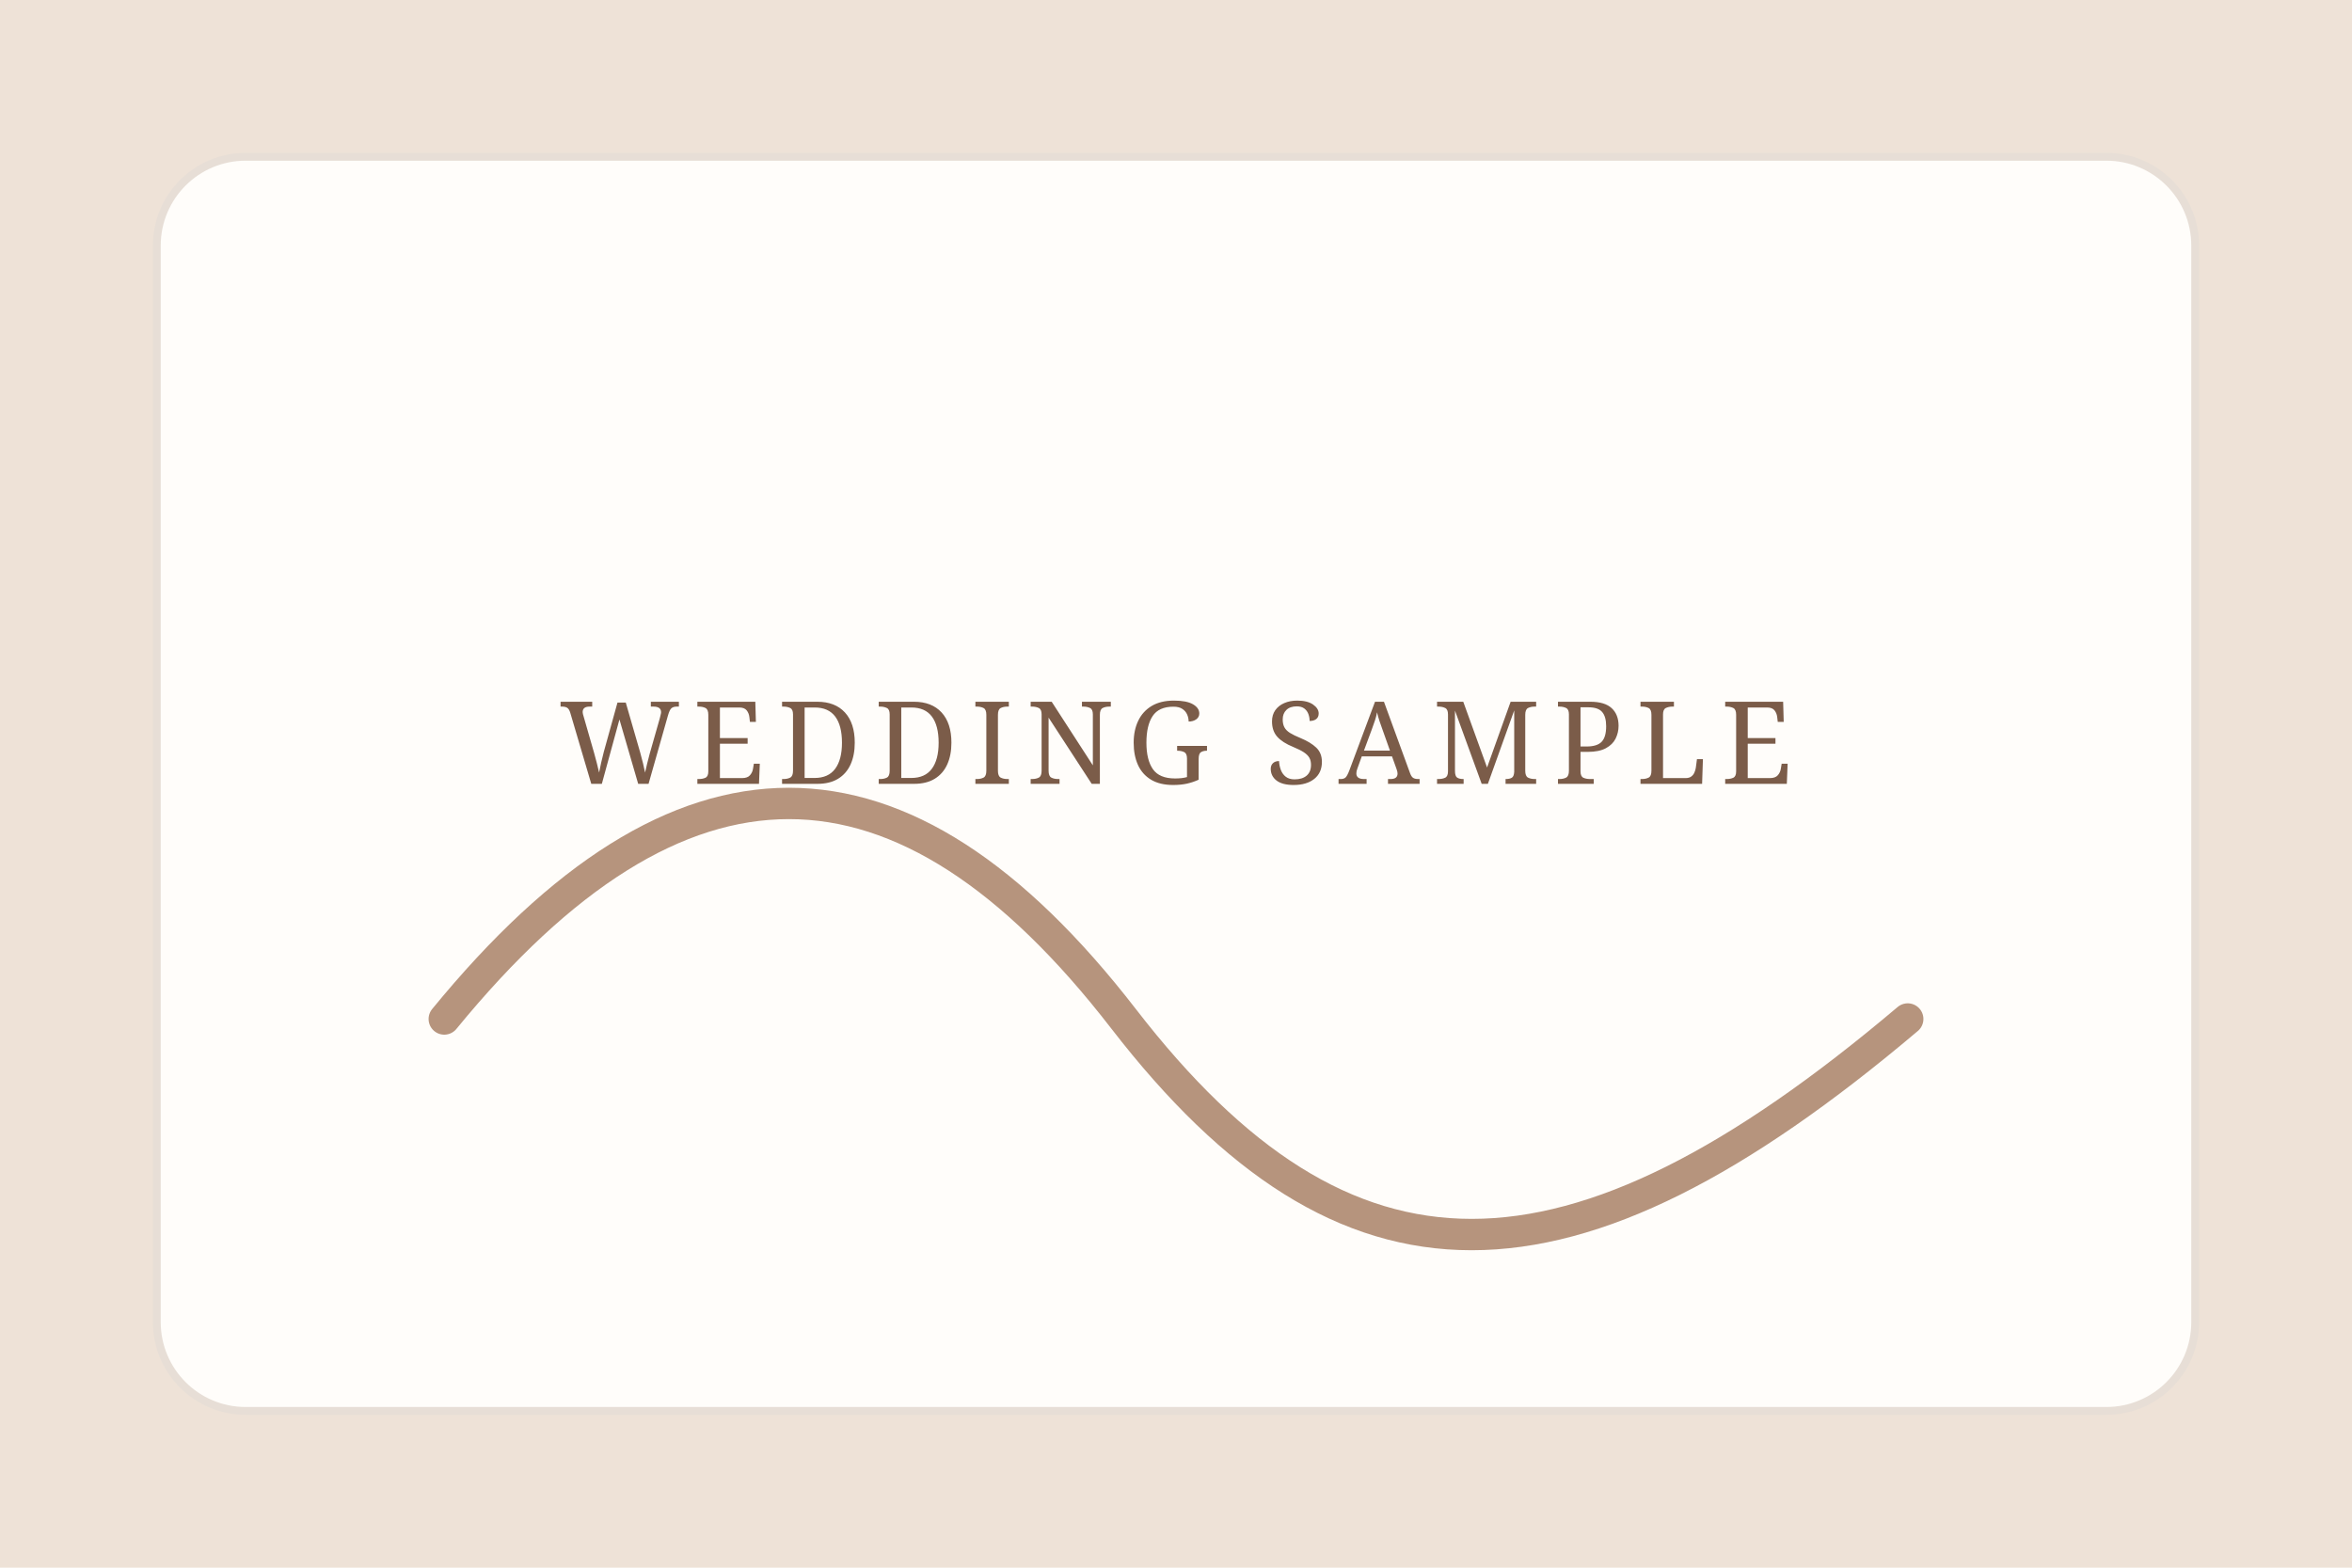
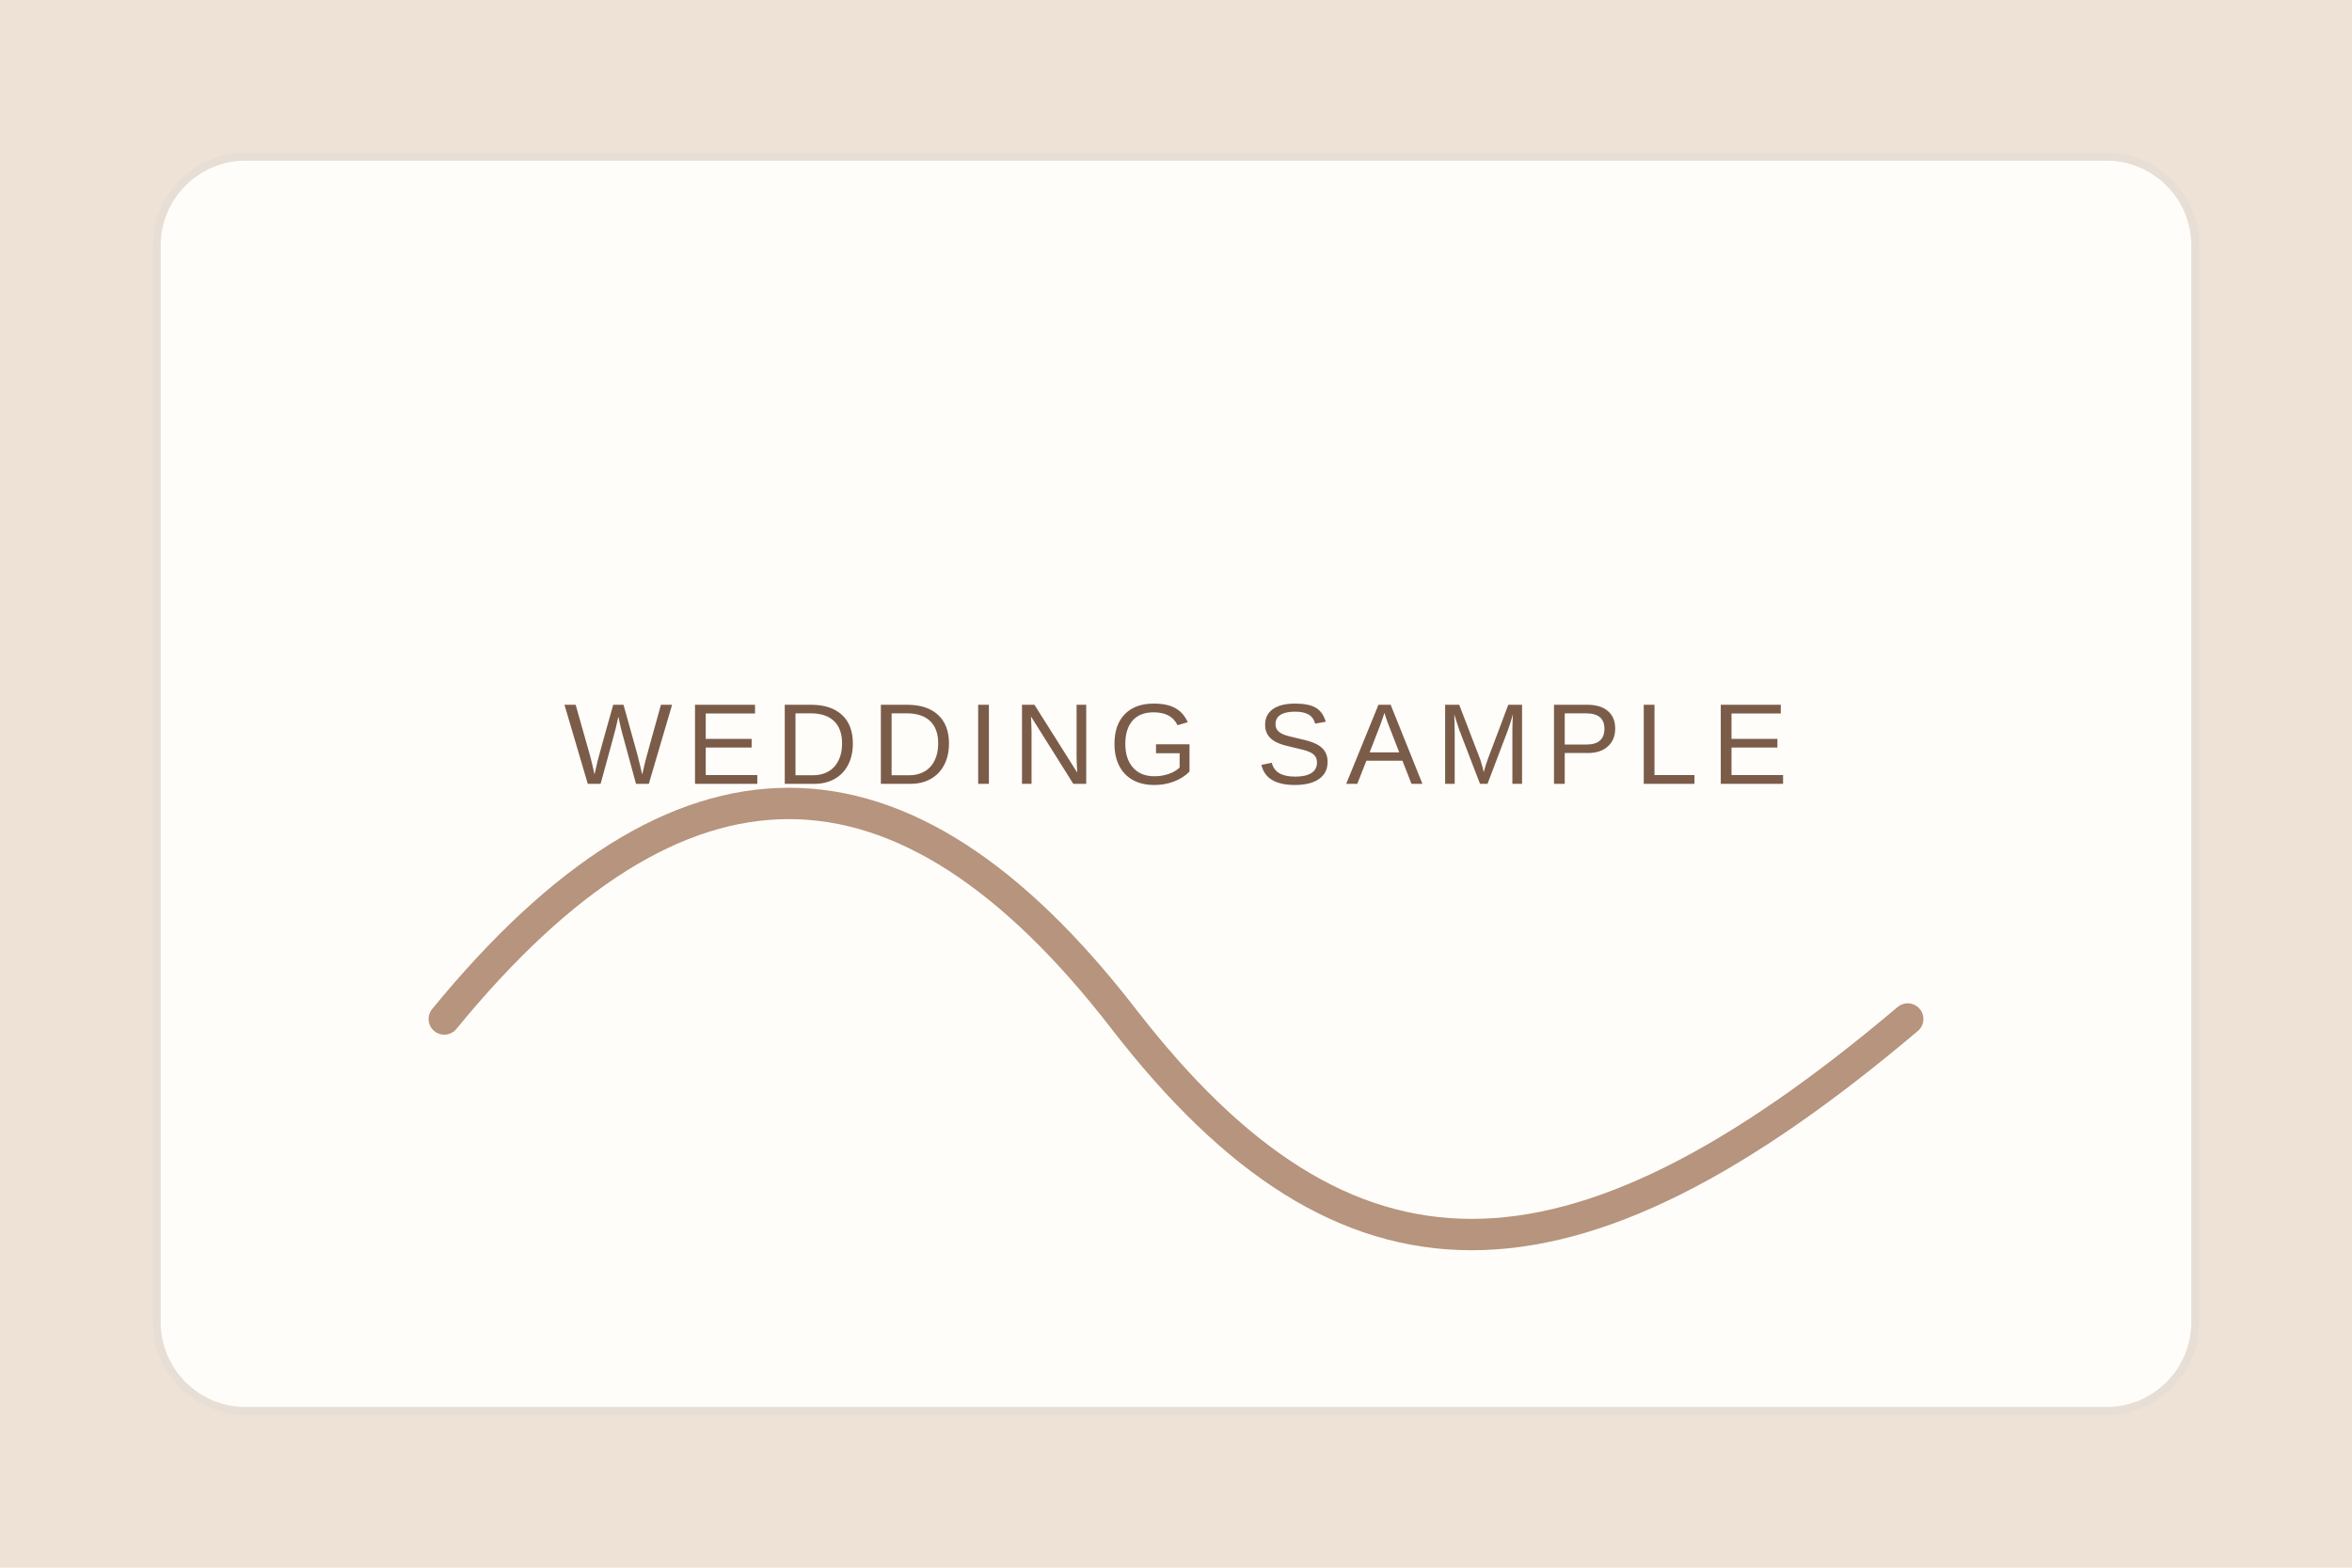
<svg xmlns="http://www.w3.org/2000/svg" width="900" height="600" viewBox="0 0 900 600" role="img" aria-label="Wedding photo sample 4">
  <rect width="900" height="600" fill="#eee2d7" />
  <rect x="60" y="60" width="780" height="480" rx="34" fill="#fffdfa" stroke="#e7ded6" stroke-width="3" />
  <path d="M170 390c90-110 175-110 260 0s170 110 300 0" fill="none" stroke="#b6947d" stroke-width="12" stroke-linecap="round" />
-   <text x="450" y="300" text-anchor="middle" font-family="Georgia, serif" font-size="44" fill="#7b5c49" letter-spacing="5">WEDDING SAMPLE</text>
+   <text x="450" y="300" text-anchor="middle" font-family="Arial, Helvetica, sans-serif" font-size="44" fill="#7b5c49" letter-spacing="5">WEDDING SAMPLE</text>
</svg>
